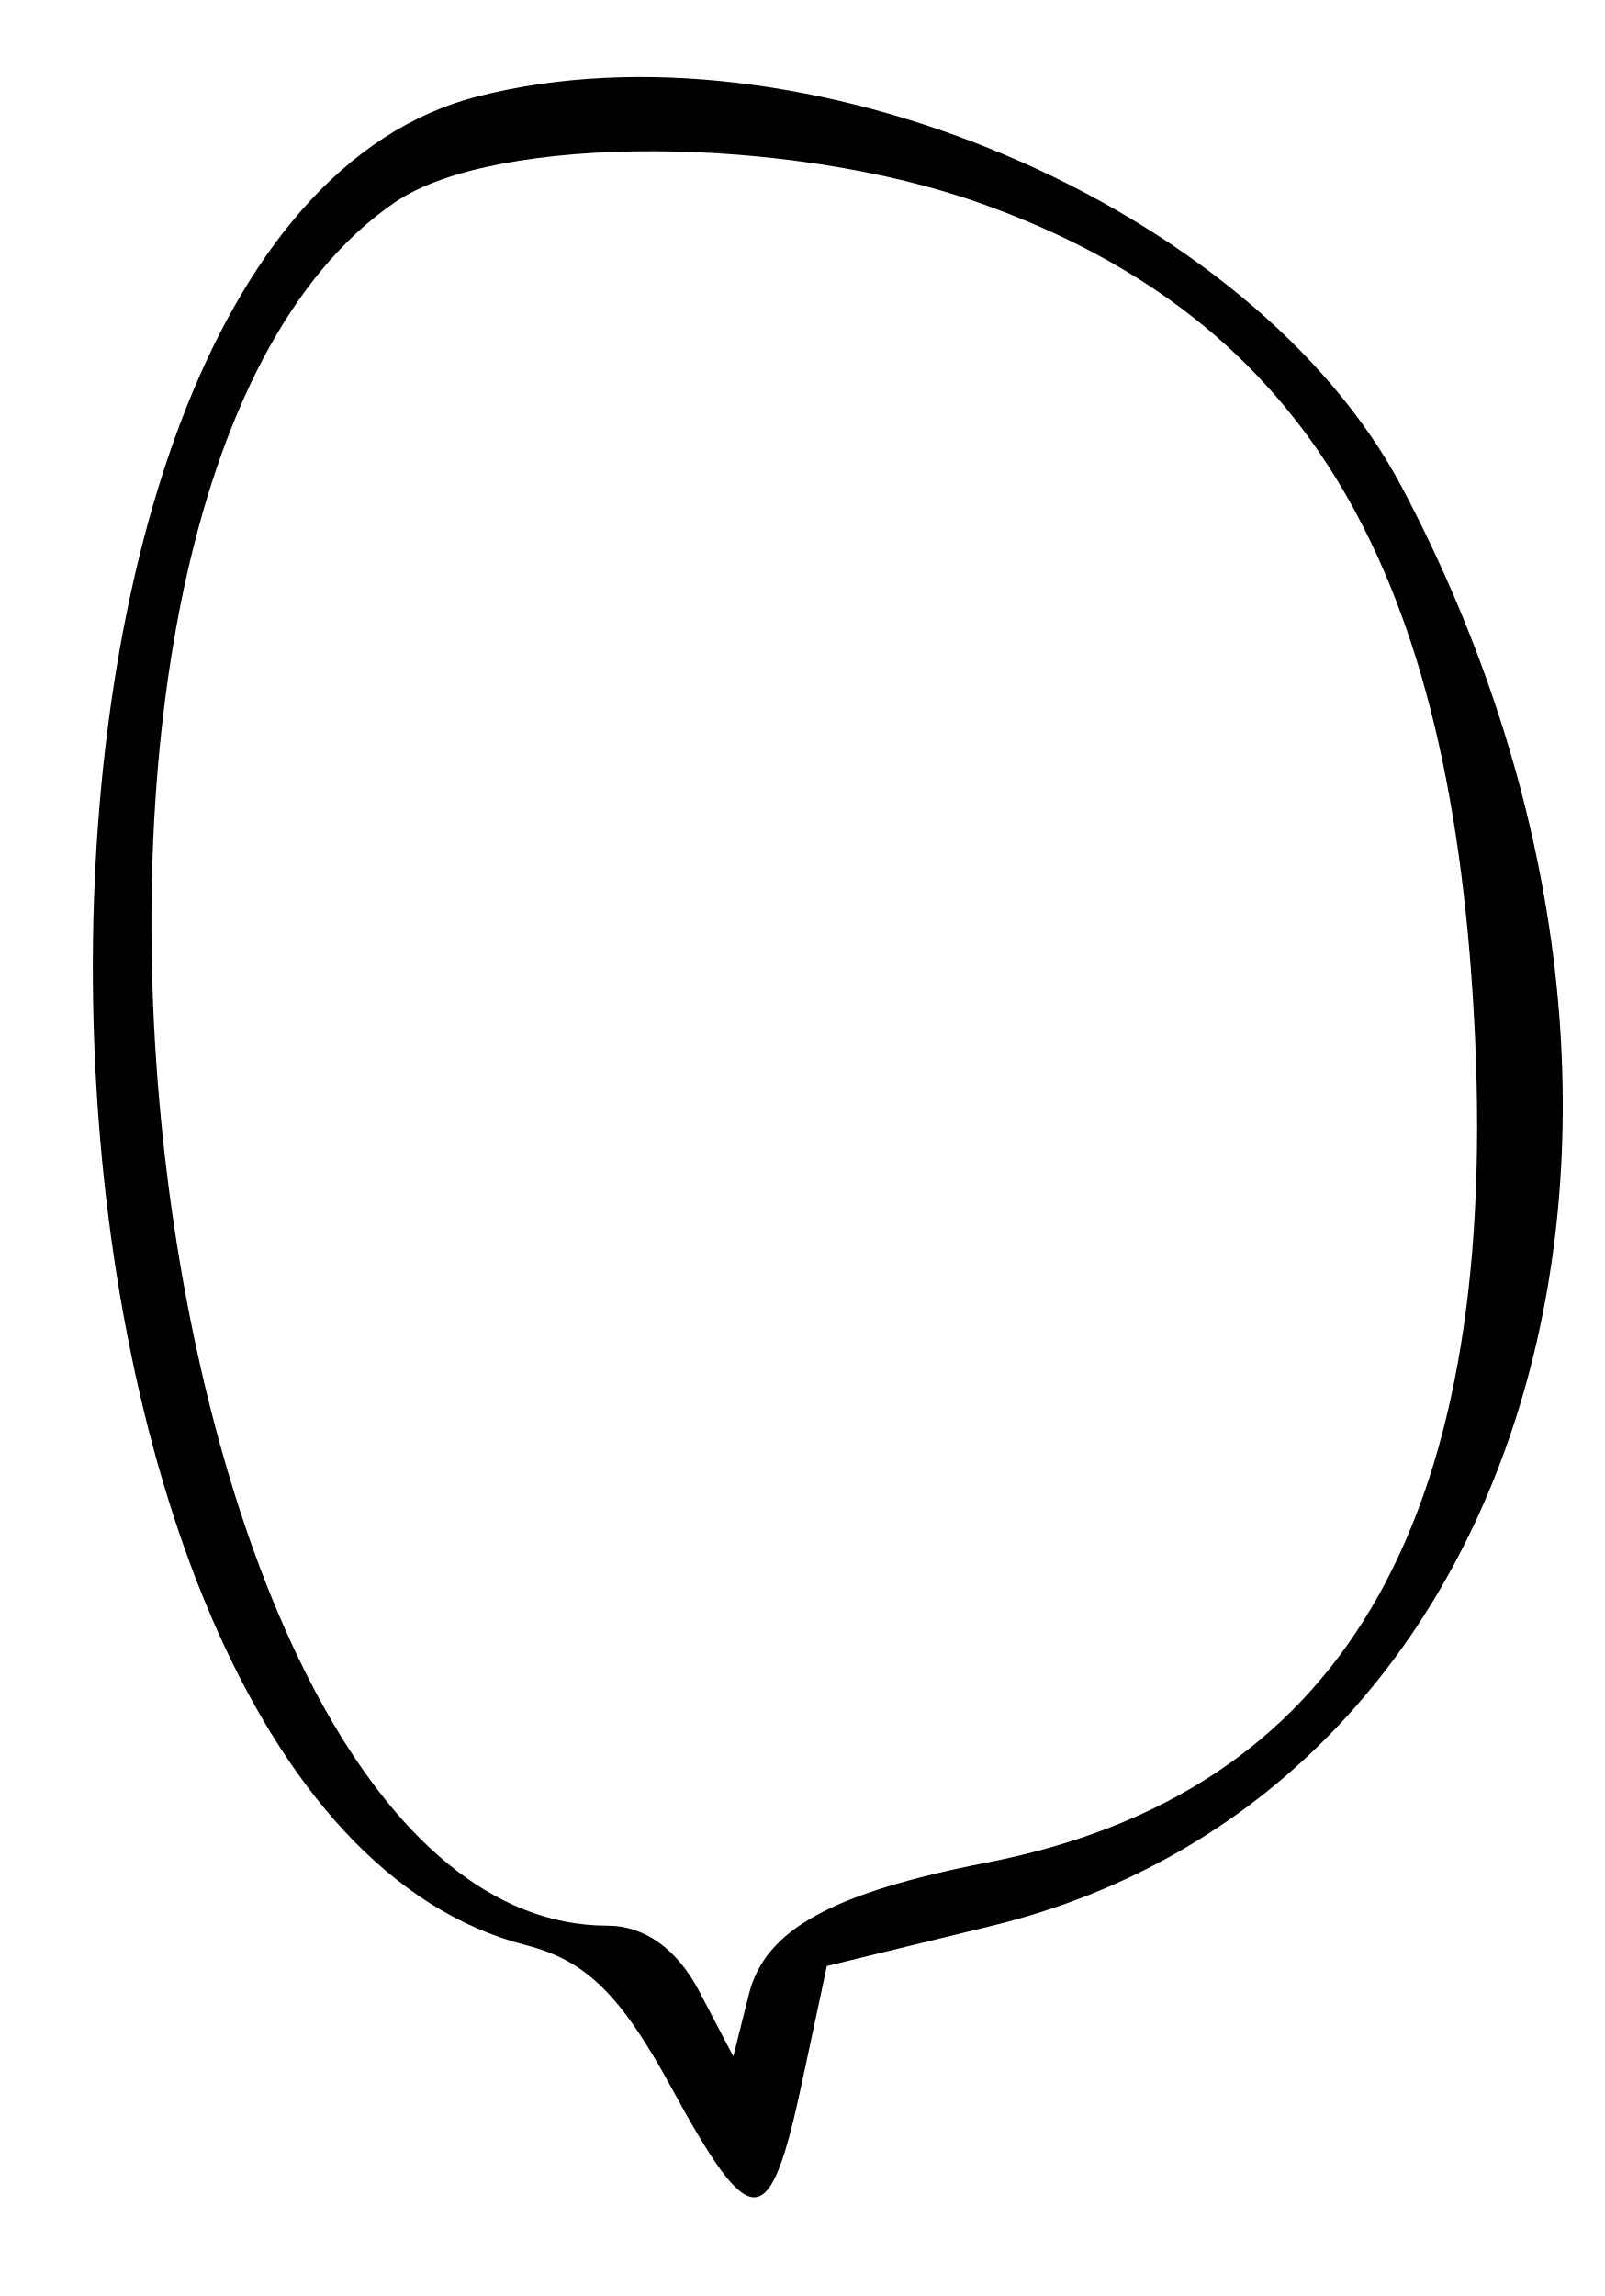
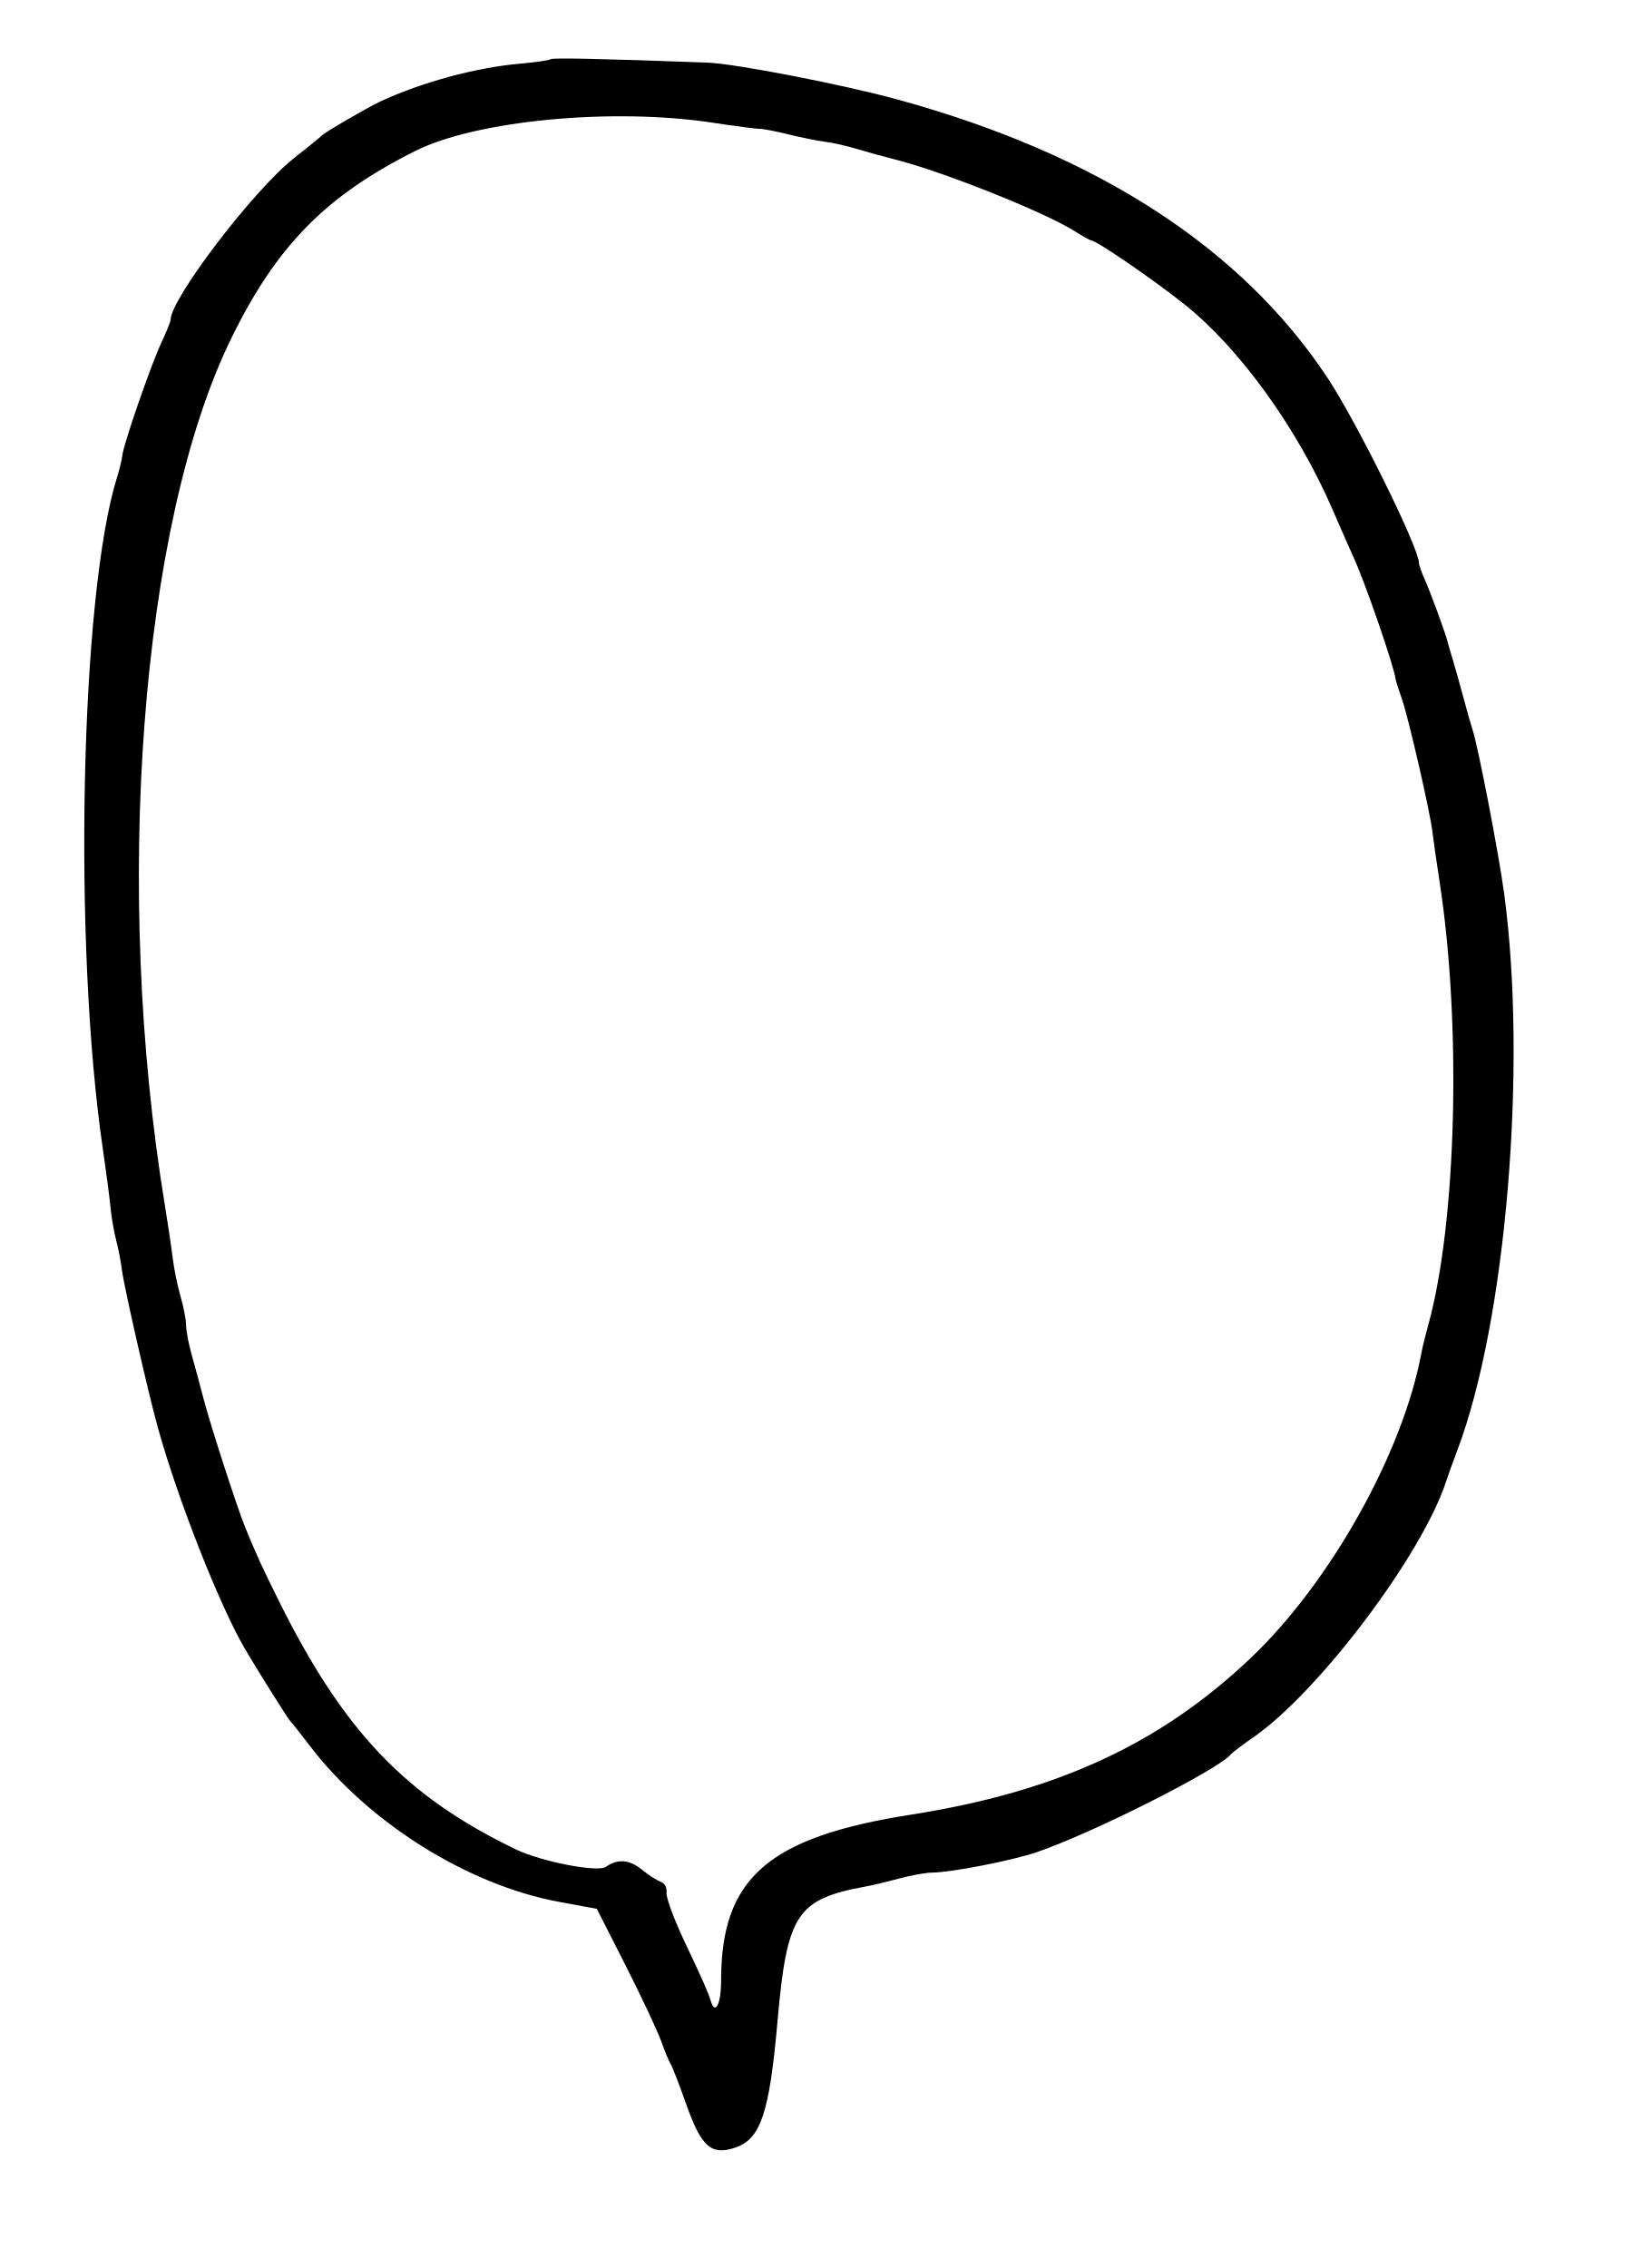
- <svg xmlns="http://www.w3.org/2000/svg" id="svg" width="400" height="572.308" viewBox="0, 0, 400,572.308">
+ <svg xmlns="http://www.w3.org/2000/svg" id="svg" version="1.1" width="400" height="549.296" viewBox="0, 0, 400,549.296">
  <g id="svgg">
-     <path id="path0" d="M119.167 24.013 C -15.737 58.365,-5.539 449.911,131.171 484.867 C 146.084 488.681,154.736 497.157,167.363 520.324 C 187.407 557.100,191.862 556.945,199.930 519.186 L 206.154 490.058 247.184 480.064 C 382.923 447.004,431.575 276.606,349.556 121.512 C 312.297 51.056,199.849 3.468,119.167 24.013 M244.831 50.802 C 325.822 79.813,362.457 141.835,367.770 258.934 C 373.288 380.534,333.862 447.094,246.154 464.249 C 207.339 471.841,190.753 480.999,186.720 497.066 L 182.828 512.574 174.294 496.287 C 168.803 485.805,160.672 480.000,151.483 480.000 C 35.798 480.000,-8.172 123.081,98.555 50.369 C 123.617 33.295,196.561 33.511,244.831 50.802 " stroke="none" fill="#000000" fill-rule="evenodd" />
+     <path id="path0" d="M133.333 14.341 C 133.075 14.602,129.782 15.085,126.016 15.413 C 115.278 16.349,102.085 19.923,92.019 24.622 C 88.954 26.052,78.539 32.121,77.934 32.829 C 77.676 33.131,74.639 35.602,71.186 38.319 C 61.445 45.984,41.315 72.371,41.315 77.474 C 41.315 77.886,40.307 80.376,39.076 83.008 C 36.517 88.478,29.936 107.491,29.623 110.320 C 29.508 111.357,28.948 113.685,28.379 115.493 C 19.437 143.901,17.635 228.960,24.928 278.404 C 25.689 283.568,26.507 289.817,26.745 292.291 C 26.983 294.765,27.597 298.356,28.109 300.272 C 28.621 302.188,29.253 305.446,29.513 307.512 C 30.022 311.550,35.829 337.055,38.172 345.540 C 42.997 363.018,53.225 388.996,59.428 399.531 C 62.677 405.048,69.873 416.495,70.348 416.901 C 70.650 417.160,72.729 419.782,74.968 422.729 C 89.162 441.412,113.309 456.549,135.420 460.624 L 144.550 462.307 151.496 475.989 C 155.317 483.514,159.204 491.784,160.134 494.366 C 161.065 496.948,162.118 499.484,162.474 500.000 C 162.831 500.516,164.514 504.871,166.215 509.676 C 169.850 519.944,172.242 522.067,178.025 520.158 C 184.221 518.113,186.351 511.793,188.298 489.671 C 190.603 463.470,192.911 459.958,209.859 456.859 C 211.408 456.576,215.000 455.714,217.840 454.944 C 220.681 454.174,224.236 453.538,225.741 453.532 C 230.331 453.514,245.206 450.606,251.174 448.561 C 264.636 443.948,294.668 428.817,298.122 424.906 C 298.638 424.322,300.963 422.545,303.287 420.958 C 319.188 410.101,344.502 376.553,350.275 358.685 C 350.692 357.394,351.909 354.023,352.979 351.194 C 364.762 320.042,369.949 258.318,364.303 216.432 C 362.982 206.631,357.837 180.020,356.587 176.526 C 356.310 175.751,355.351 172.371,354.455 169.014 C 353.559 165.657,352.371 161.432,351.816 159.624 C 351.261 157.817,350.708 155.915,350.588 155.399 C 350.132 153.445,346.324 143.070,345.021 140.234 C 344.274 138.606,343.662 136.848,343.662 136.326 C 343.662 132.678,328.591 102.179,321.500 91.477 C 300.620 59.964,265.618 37.316,217.371 24.099 C 204.101 20.464,178.111 15.419,171.362 15.167 C 146.074 14.227,133.711 13.958,133.333 14.341 M172.507 29.704 C 178.074 30.548,183.263 31.226,184.038 31.210 C 184.812 31.194,187.935 31.798,190.977 32.552 C 194.019 33.306,198.033 34.113,199.897 34.346 C 201.761 34.579,205.188 35.354,207.512 36.068 C 209.836 36.782,213.850 37.890,216.432 38.531 C 227.943 41.387,252.859 51.302,260.251 55.968 C 262.210 57.204,264.019 58.216,264.271 58.216 C 265.498 58.216,279.351 67.713,286.887 73.722 C 300.241 84.369,314.207 103.718,322.720 123.367 C 324.983 128.590,327.233 133.709,327.721 134.742 C 330.416 140.451,337.667 161.424,338.023 164.541 C 338.067 164.921,338.742 167.034,339.523 169.236 C 341.079 173.618,346.416 196.859,346.926 201.473 C 347.102 203.058,347.891 208.551,348.681 213.680 C 353.992 248.183,352.788 295.890,345.980 320.657 C 345.270 323.239,344.493 326.408,344.253 327.700 C 339.770 351.831,322.243 383.180,303.004 401.479 C 281.032 422.376,255.934 433.963,220.657 439.494 C 186.027 444.923,174.648 454.857,174.648 479.658 C 174.648 485.248,173.280 488.131,172.209 484.801 C 171.355 482.149,170.422 480.032,165.661 469.953 C 163.222 464.789,161.319 459.611,161.432 458.447 C 161.560 457.126,160.995 456.096,159.927 455.705 C 158.986 455.361,157.022 454.095,155.562 452.892 C 152.480 450.352,149.620 450.112,146.712 452.149 C 144.741 453.529,131.071 450.871,124.943 447.916 C 98.225 435.032,83.258 419.347,67.571 387.793 C 63.443 379.491,61.992 376.316,59.308 369.720 C 57.401 365.035,50.977 345.182,49.356 338.967 C 48.480 335.610,47.158 330.714,46.417 328.086 C 45.676 325.459,45.070 322.261,45.070 320.980 C 45.070 319.699,44.469 316.567,43.734 314.020 C 43.000 311.473,42.142 307.277,41.829 304.695 C 41.516 302.113,40.669 296.408,39.948 292.019 C 27.348 215.356,34.072 126.957,55.910 82.160 C 66.904 59.605,78.848 47.423,100.642 36.533 C 115.391 29.163,148.307 26.035,172.507 29.704 " stroke="none" fill="#000000" fill-rule="evenodd" />
  </g>
</svg>
